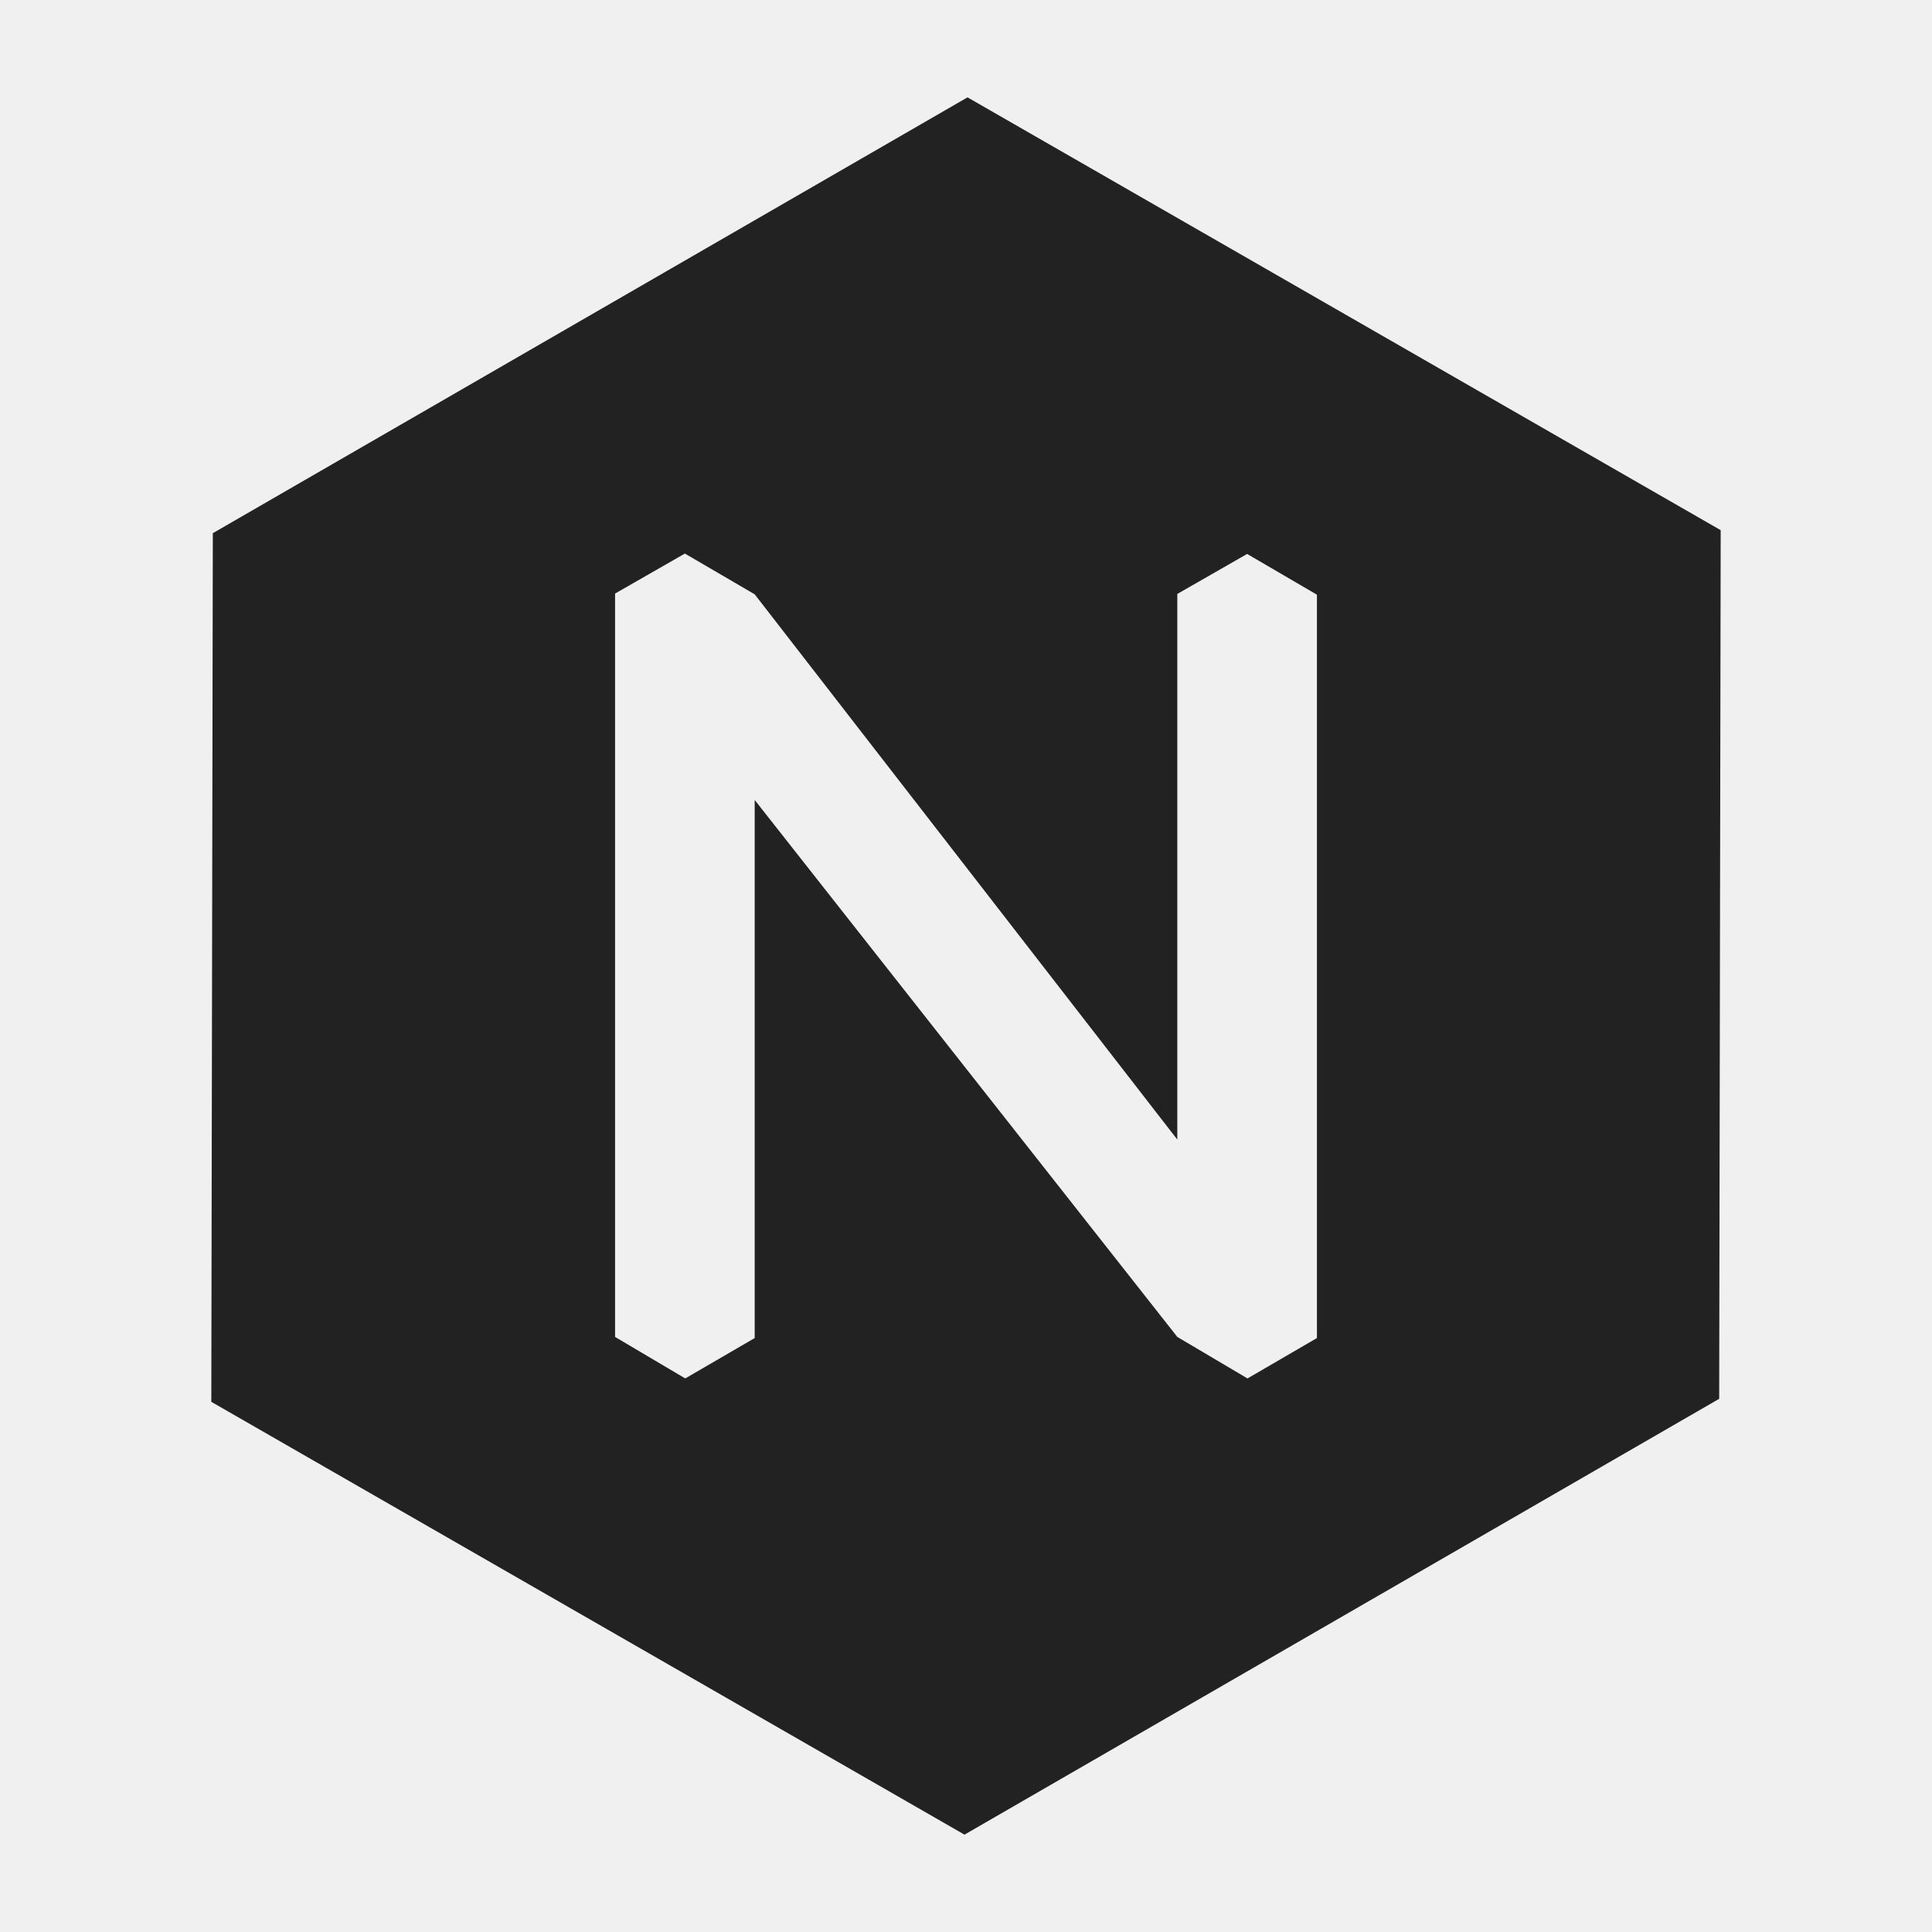
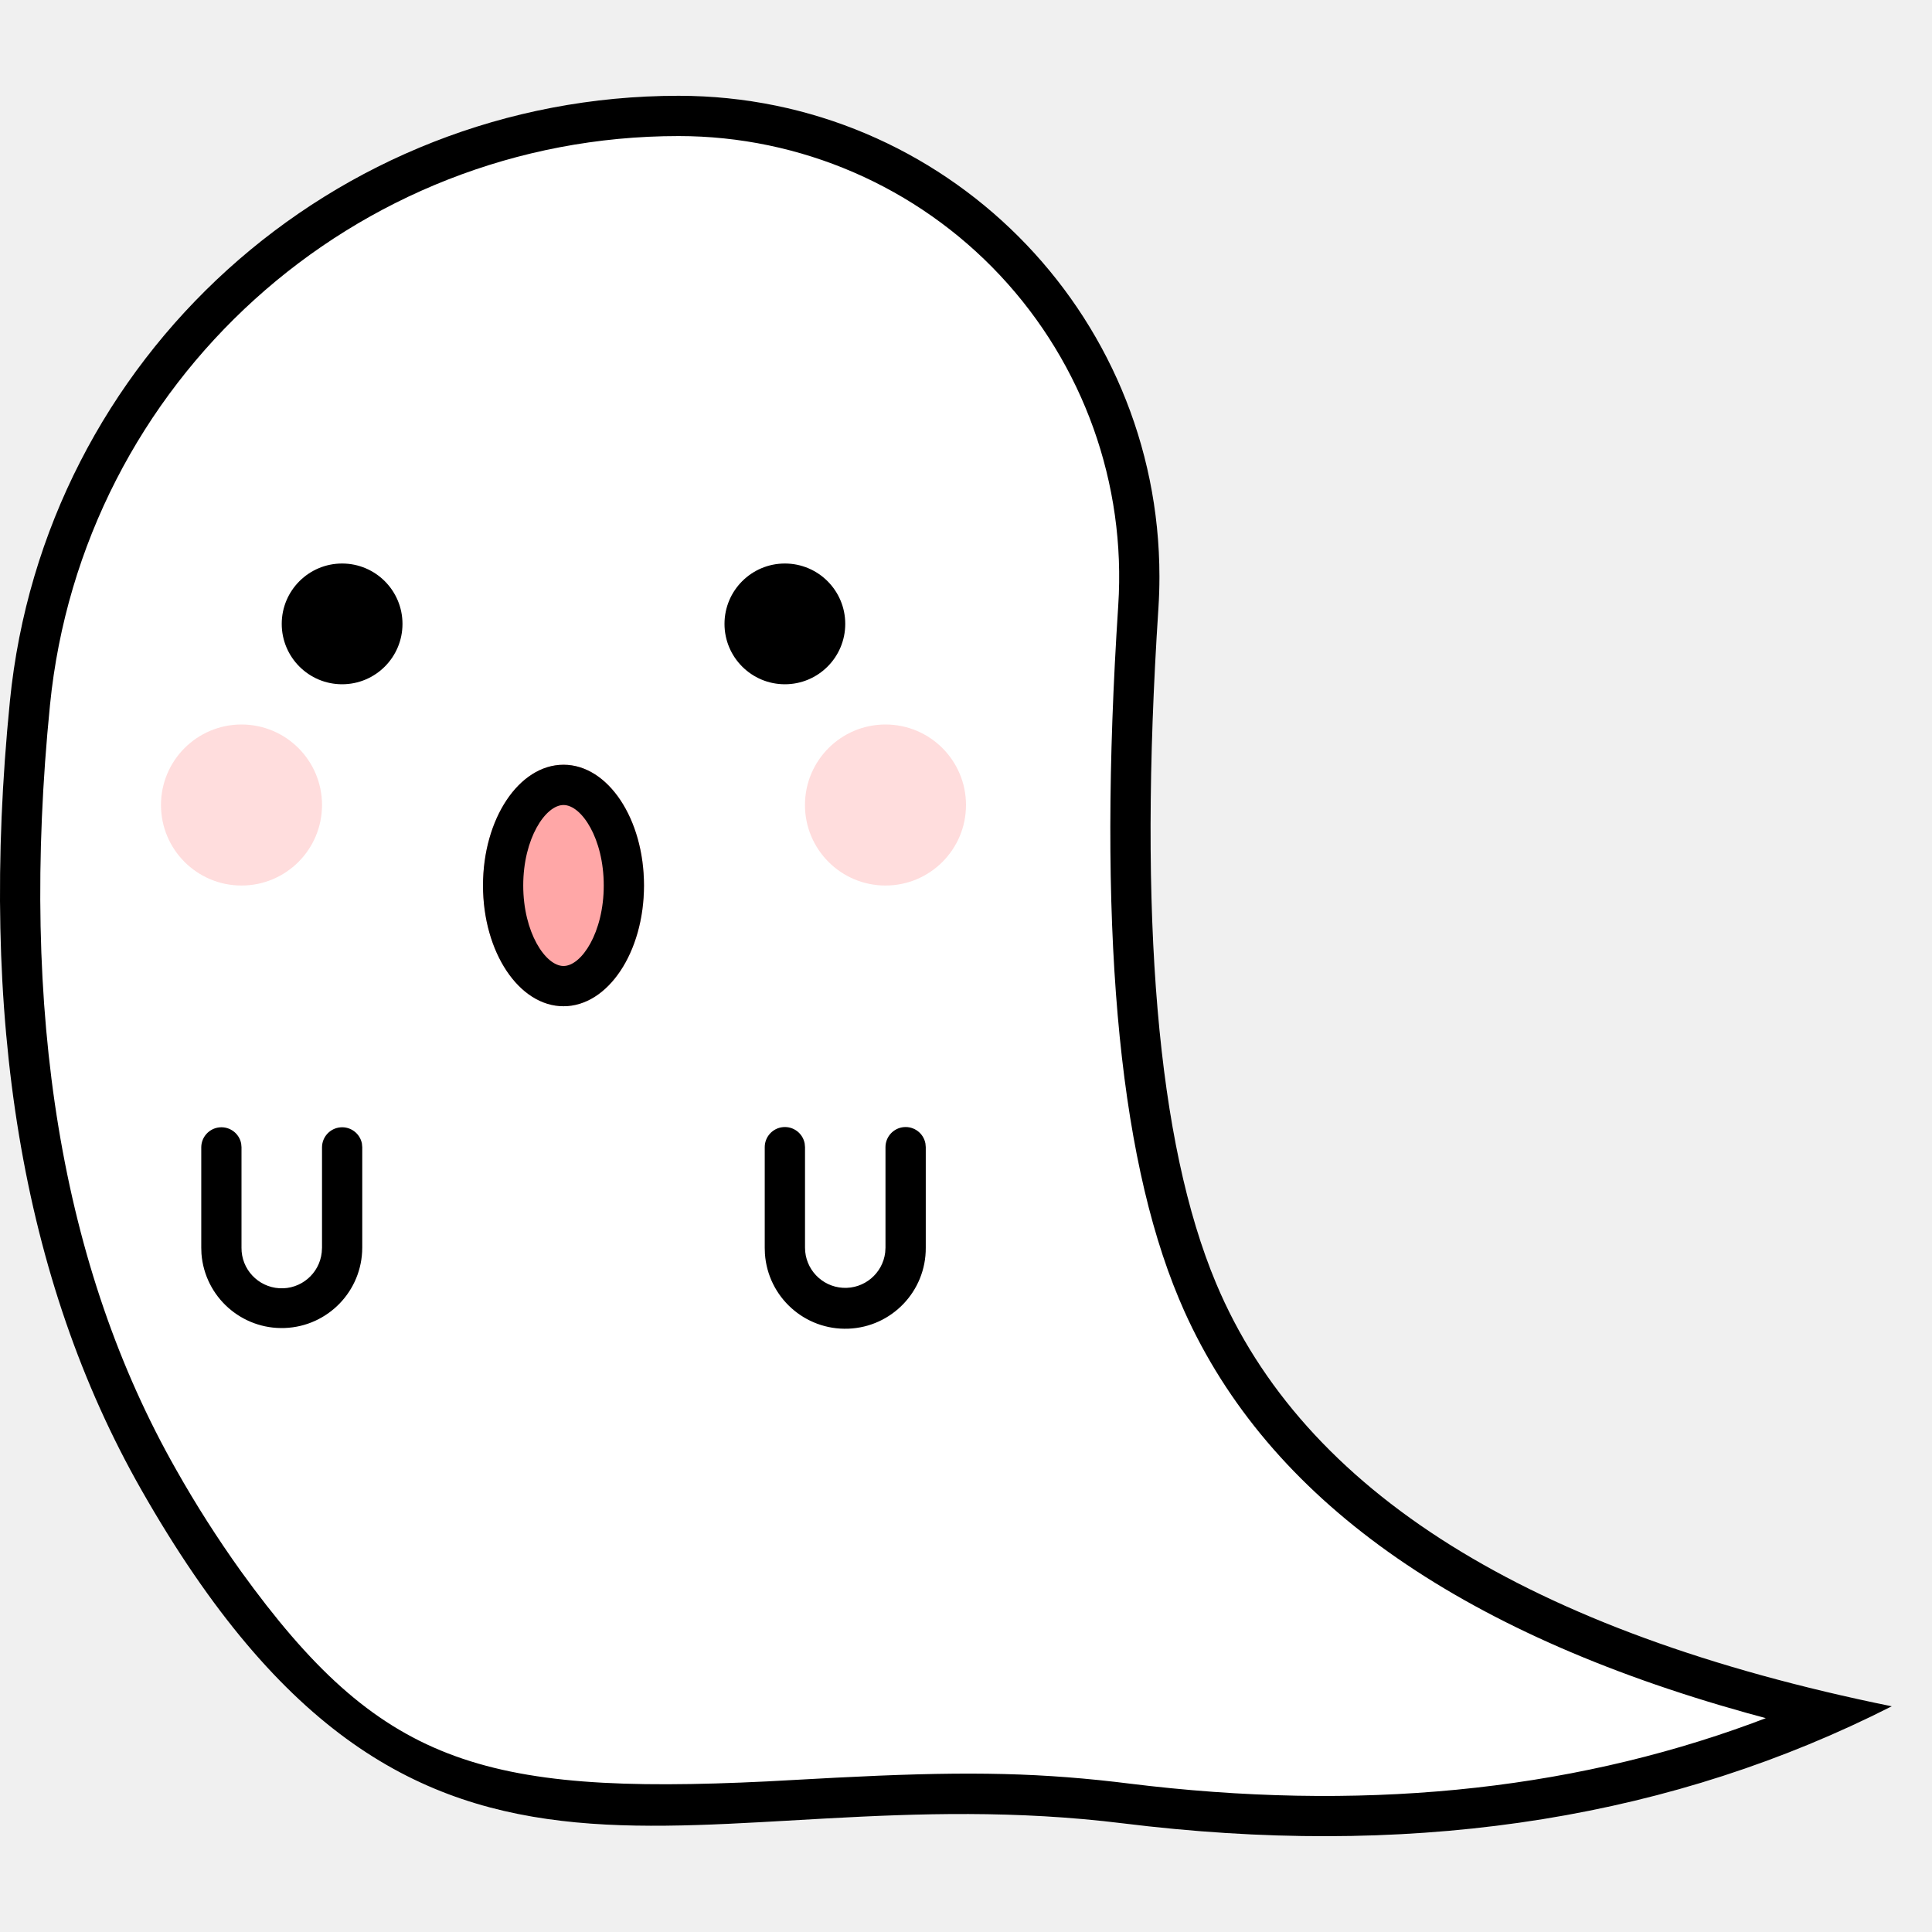
- <svg xmlns="http://www.w3.org/2000/svg" xml:space="preserve" enable-background="new 0 0 512 512" viewBox="0 0 512 512" height="512px" width="512px" y="0px" x="0px" id="NexT" version="1.1">
-   <defs id="defs3388" />
-   <path style="fill:#222222;fill-opacity:1" id="path3384" d="M 256.4,25.8 56.4,141.3 56,371.5 255.6,486.2 455.6,370.7 456,140.5 Z m 92.6,328.8 -18.4,10.7 -18.6,-11 0,0 -112,-142.3 0,142.6 -18.4,10.7 -18.6,-11 0,-197 18.5,-10.6 18.5,10.8 0,0 112,144.5 0,-144.6 18.5,-10.6 18.5,10.8 z" />
+ <svg xmlns="http://www.w3.org/2000/svg" t="1613032550920" class="icon" viewBox="0 0 1024 1024" version="1.1" p-id="1482" width="180" height="180">
+   <defs>
+     <style type="text/css" />
+   </defs>
+   <path d="M359.68 50.765c140.749 0 254.848 114.125 254.848 254.874 0 5.555-0.179 11.11-0.538 16.666-10.778 164.301-0.589 283.571 30.541 357.811 46.285 110.336 165.658 185.088 358.144 224.256-118.733 60.314-254.464 80.998-407.194 62.08-229.12-28.39-371.123 85.965-520.704-177.05C11.699 678.477-11.469 539.213 5.248 371.584A356.173 356.173 0 0 1 359.68 50.765z" fill="#FFFFFF" p-id="1483" />
+   <path d="M359.68 50.765c140.749 0 254.848 114.125 254.848 254.874 0 5.555-0.179 11.11-0.538 16.666-10.778 164.301-0.589 283.571 30.541 357.811 46.285 110.336 165.658 185.088 358.144 224.256-115.251 58.522-246.502 79.744-393.754 63.642l-13.44-1.562c-229.12-28.39-371.123 85.965-520.704-177.05C11.699 678.477-11.469 539.213 5.248 371.584A356.173 356.173 0 0 1 359.68 50.765z m0 21.35a334.848 334.848 0 0 0-333.184 301.568c-16.333 163.533 6.144 298.419 66.816 405.171a591.36 591.36 0 0 0 34.406 53.965c73.293 101.478 126.362 118.81 278.912 111.36l36.429-1.971c63.13-3.251 101.888-3.072 148.045 2.227l6.989 0.845c121.651 15.078 231.757 4.378 330.65-31.923l7.168-2.714-9.805-2.662c-153.805-42.88-253.824-113.664-298.47-213.222l-2.765-6.4c-32.717-77.952-43.136-200.115-32.179-367.437a233.523 233.523 0 0 0-233.037-248.806z" fill="#000000" p-id="1484" />
+   <path d="M181.325 330.675m-32 0a32 32 0 1 0 64 0 32 32 0 1 0-64 0Z" fill="#000000" p-id="1485" />
+   <path d="M416 330.675m-32 0a32 32 0 1 0 64 0 32 32 0 1 0-64 0Z" fill="#000000" p-id="1486" />
+   <path d="M256 469.325a64 42.675 90 1 0 85.35 0 64 42.675 90 1 0-85.35 0Z" fill="#FFA7A7" p-id="1487" />
+   <path d="M298.675 405.325c23.552 0 42.65 28.672 42.65 64 0 35.354-19.098 64-42.65 64-23.552 0-42.675-28.646-42.675-64 0-35.328 19.098-64 42.675-64z m0 21.35c-9.523 0-21.35 17.69-21.35 42.65S289.152 512 298.675 512c9.523 0 21.325-17.715 21.325-42.675 0-24.96-11.802-42.65-21.325-42.65z" fill="#000000" p-id="1488" />
+   <path d="M128 426.675m0-42.675a42.675 42.675 0 1 0 0 85.35 42.675 42.675 0 1 0 0-85.35Z" fill="#FFDDDD" p-id="1489" />
+   <path d="M469.325 426.675m0-42.675a42.675 42.675 0 1 0 0 85.35 42.675 42.675 0 1 0 0-85.35Z" fill="#FFDDDD" p-id="1490" />
+   <path d="M192 661.325a42.675 42.675 0 0 1-85.222 3.2l-0.102-3.2V608a10.675 10.675 0 0 1 21.146-1.92L128 608v53.325a21.325 21.325 0 0 0 42.522 2.509l0.154-2.509V608a10.675 10.675 0 0 1 21.146-1.92l0.179 1.92v53.325zM490.675 661.325a42.675 42.675 0 0 1-85.248 3.2l-0.102-3.2V608a10.675 10.675 0 0 1 21.171-1.92l0.179 1.92v53.325a21.325 21.325 0 0 0 42.496 2.509l0.154-2.509V608a10.675 10.675 0 0 1 21.171-1.92l0.179 1.92v53.325z" fill="#000000" p-id="1491" />
</svg>
